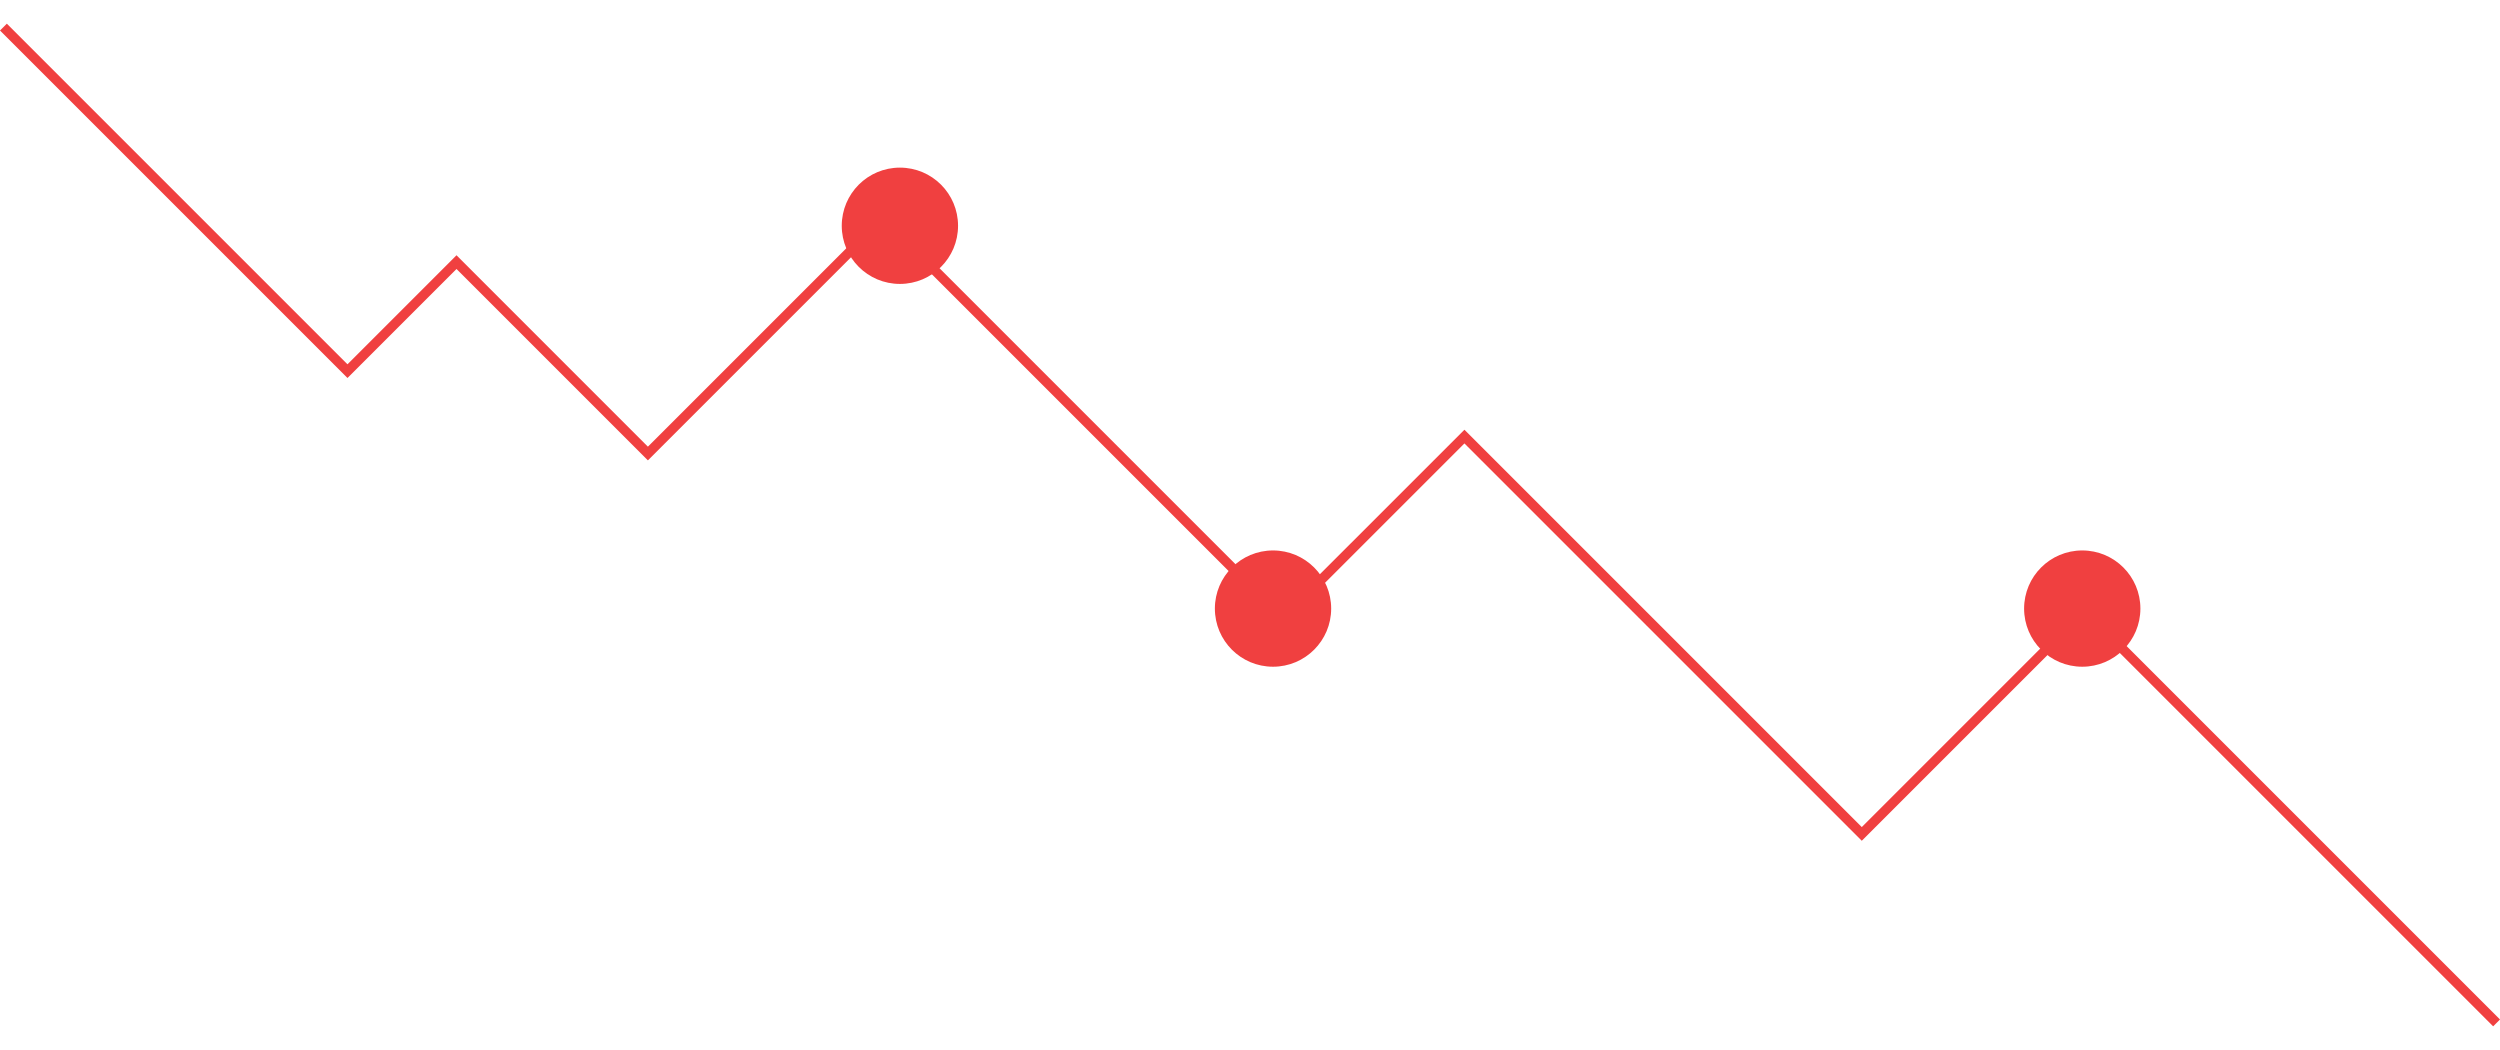
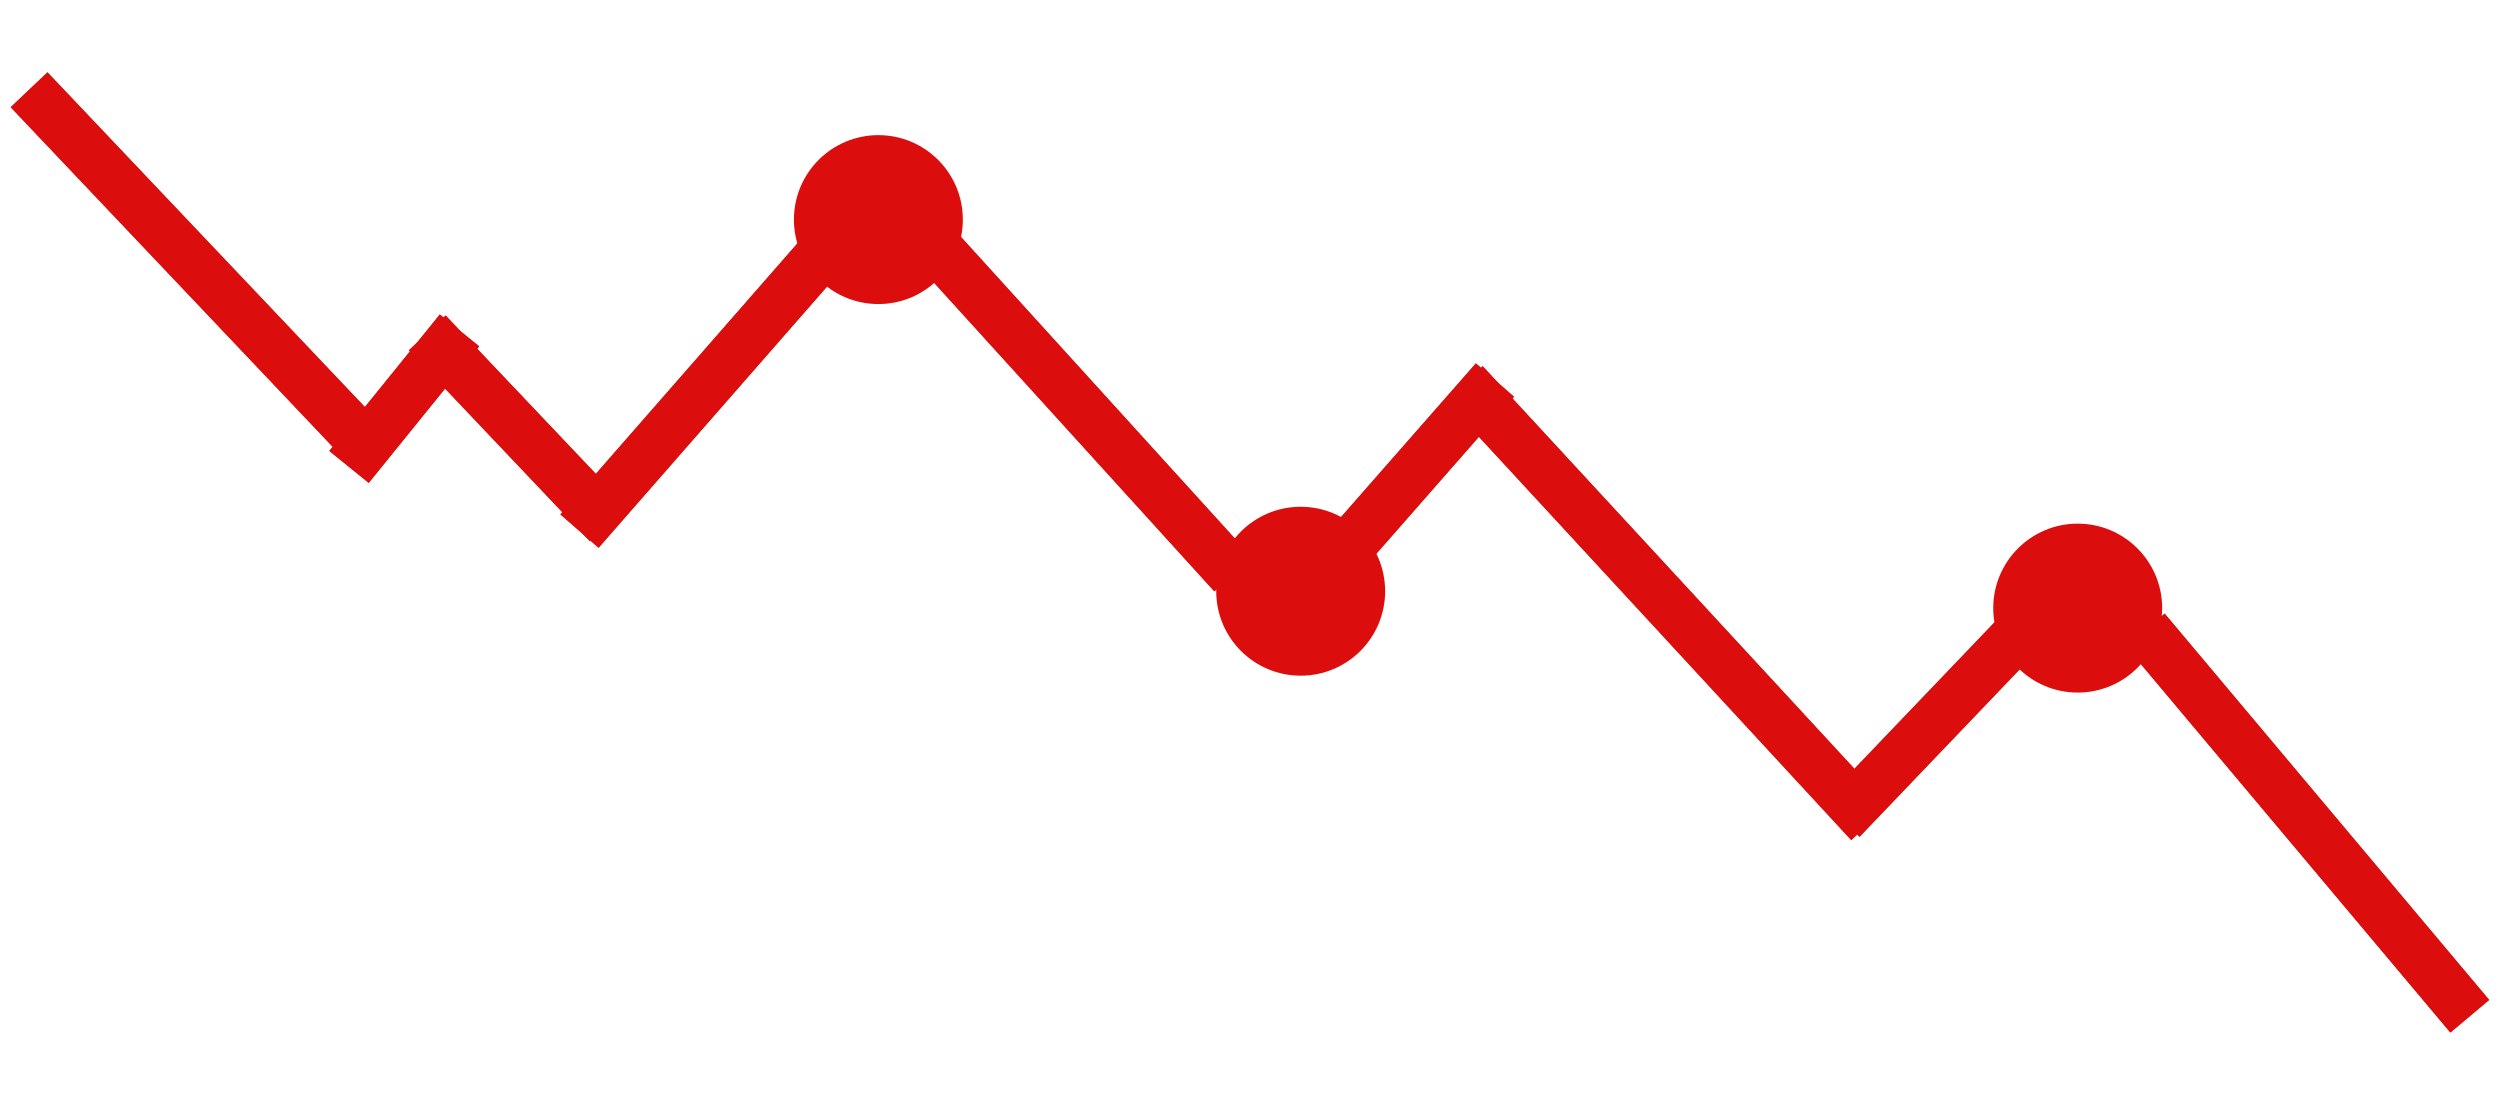
- <svg xmlns="http://www.w3.org/2000/svg" width="100" height="42" viewBox="0 0 100 42" fill="none">
-   <path d="M0.274 0.947L0 1.221L13.899 15.12L18.26 10.759L25.916 18.415L35.317 9.014L51.308 25.005L58.577 17.737L74.471 33.631L83.387 24.715L99.726 41.053L100 40.779L83.387 24.166L74.471 33.083L58.577 17.189L51.308 24.457L35.317 8.466L25.916 17.867L18.26 10.21L13.899 14.572L0.274 0.947Z" fill="#F04040" />
-   <path d="M35.996 11.357C37.281 11.357 38.322 10.316 38.322 9.031C38.322 7.746 37.281 6.705 35.996 6.705C34.711 6.705 33.67 7.746 33.67 9.031C33.67 10.316 34.711 11.357 35.996 11.357Z" fill="#F04040" />
-   <path d="M50.921 26.669C52.205 26.669 53.247 25.628 53.247 24.343C53.247 23.059 52.205 22.018 50.921 22.018C49.636 22.018 48.595 23.059 48.595 24.343C48.595 25.628 49.636 26.669 50.921 26.669Z" fill="#F04040" />
-   <path d="M83.29 26.669C84.574 26.669 85.616 25.628 85.616 24.343C85.616 23.059 84.574 22.018 83.29 22.018C82.005 22.018 80.964 23.059 80.964 24.343C80.964 25.628 82.005 26.669 83.29 26.669Z" fill="#F04040" />
+ <svg xmlns="http://www.w3.org/2000/svg" width="148" height="65" viewBox="0 0 148 65" fill="none">
+   <circle cx="123" cy="36" r="5" fill="#DC0D0D" />
+   <circle cx="77" cy="35" r="5" fill="#DC0D0D" />
+   <path d="M57 13C57 15.761 54.761 18 52 18C49.239 18 47 15.761 47 13C47 10.239 49.239 8 52 8C54.761 8 57 10.239 57 13Z" fill="#DC0D0D" />
+   <path d="M1.722 5.315L22.206 26.917" stroke="#DC0D0D" stroke-width="3" />
+   <path d="M1.722 5.315L22.206 26.917" stroke="#DC0D0D" stroke-width="3" />
+   <path d="M20.662 27.641L27.203 19.562" stroke="#DC0D0D" stroke-width="3" />
+   <path d="M20.662 27.641L27.203 19.562" stroke="#DC0D0D" stroke-width="3" />
+   <path d="M25.292 19.71L36 31" stroke="#DC0D0D" stroke-width="3" />
+   <path d="M25.292 19.71L36 31" stroke="#DC0D0D" stroke-width="3" />
+   <path d="M34.306 31.439L49.48 14.09" stroke="#DC0D0D" stroke-width="3" />
+   <path d="M34.306 31.439L49.48 14.09" stroke="#DC0D0D" stroke-width="3" />
+   <path d="M54.726 13.878L73 34" stroke="#DC0D0D" stroke-width="3" />
+   <path d="M54.726 13.878L73 34" stroke="#DC0D0D" stroke-width="3" />
+   <path d="M78.24 34.198L88.5 22.5" stroke="#DC0D0D" stroke-width="3" />
+   <path d="M78.24 34.198L88.5 22.5" stroke="#DC0D0D" stroke-width="3" />
+   <path d="M86.675 22.698L110.694 48.714" stroke="#DC0D0D" stroke-width="3" />
+   <path d="M86.675 22.698L110.694 48.714" stroke="#DC0D0D" stroke-width="3" />
+   <path d="M109 48.5L120 37" stroke="#DC0D0D" stroke-width="3" />
+   <path d="M109 48.5L120 37" stroke="#DC0D0D" stroke-width="3" />
+   <path d="M127 37.293L136.605 48.727L146.209 60.16" stroke="#DC0D0D" stroke-width="3" />
+   <path d="M127 37.293L136.605 48.727L146.209 60.16" stroke="#DC0D0D" stroke-width="3" />
</svg>
